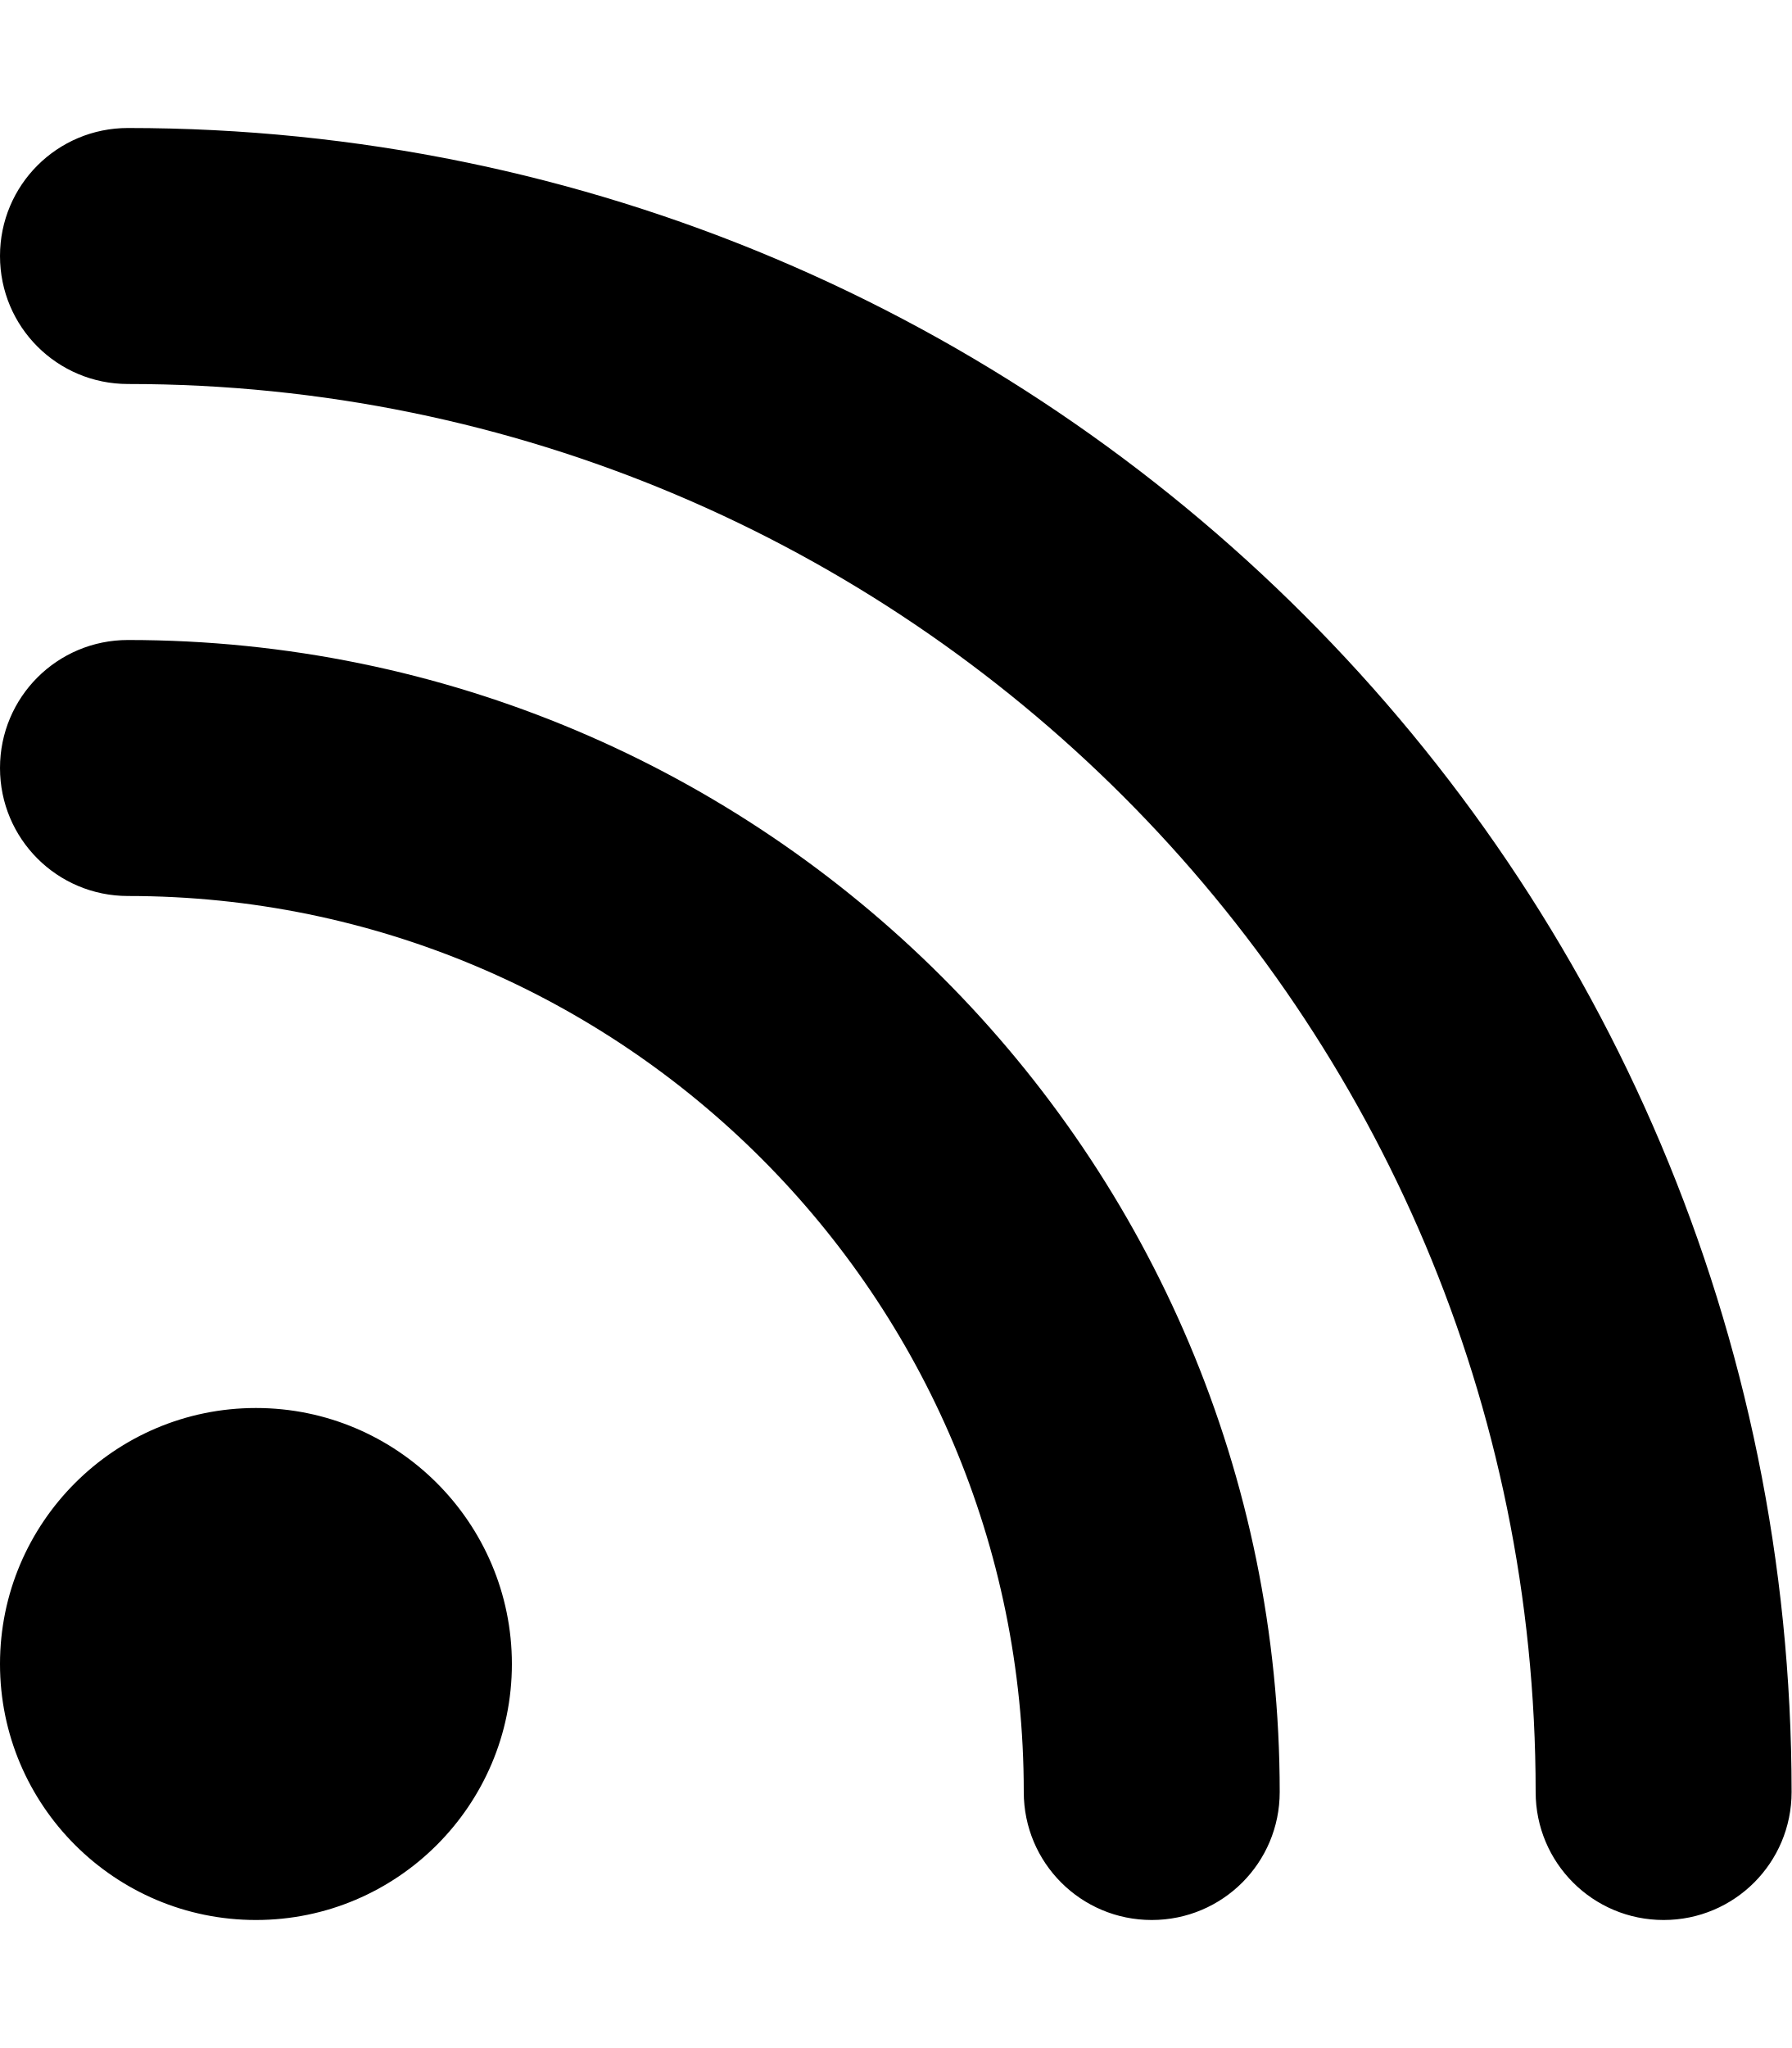
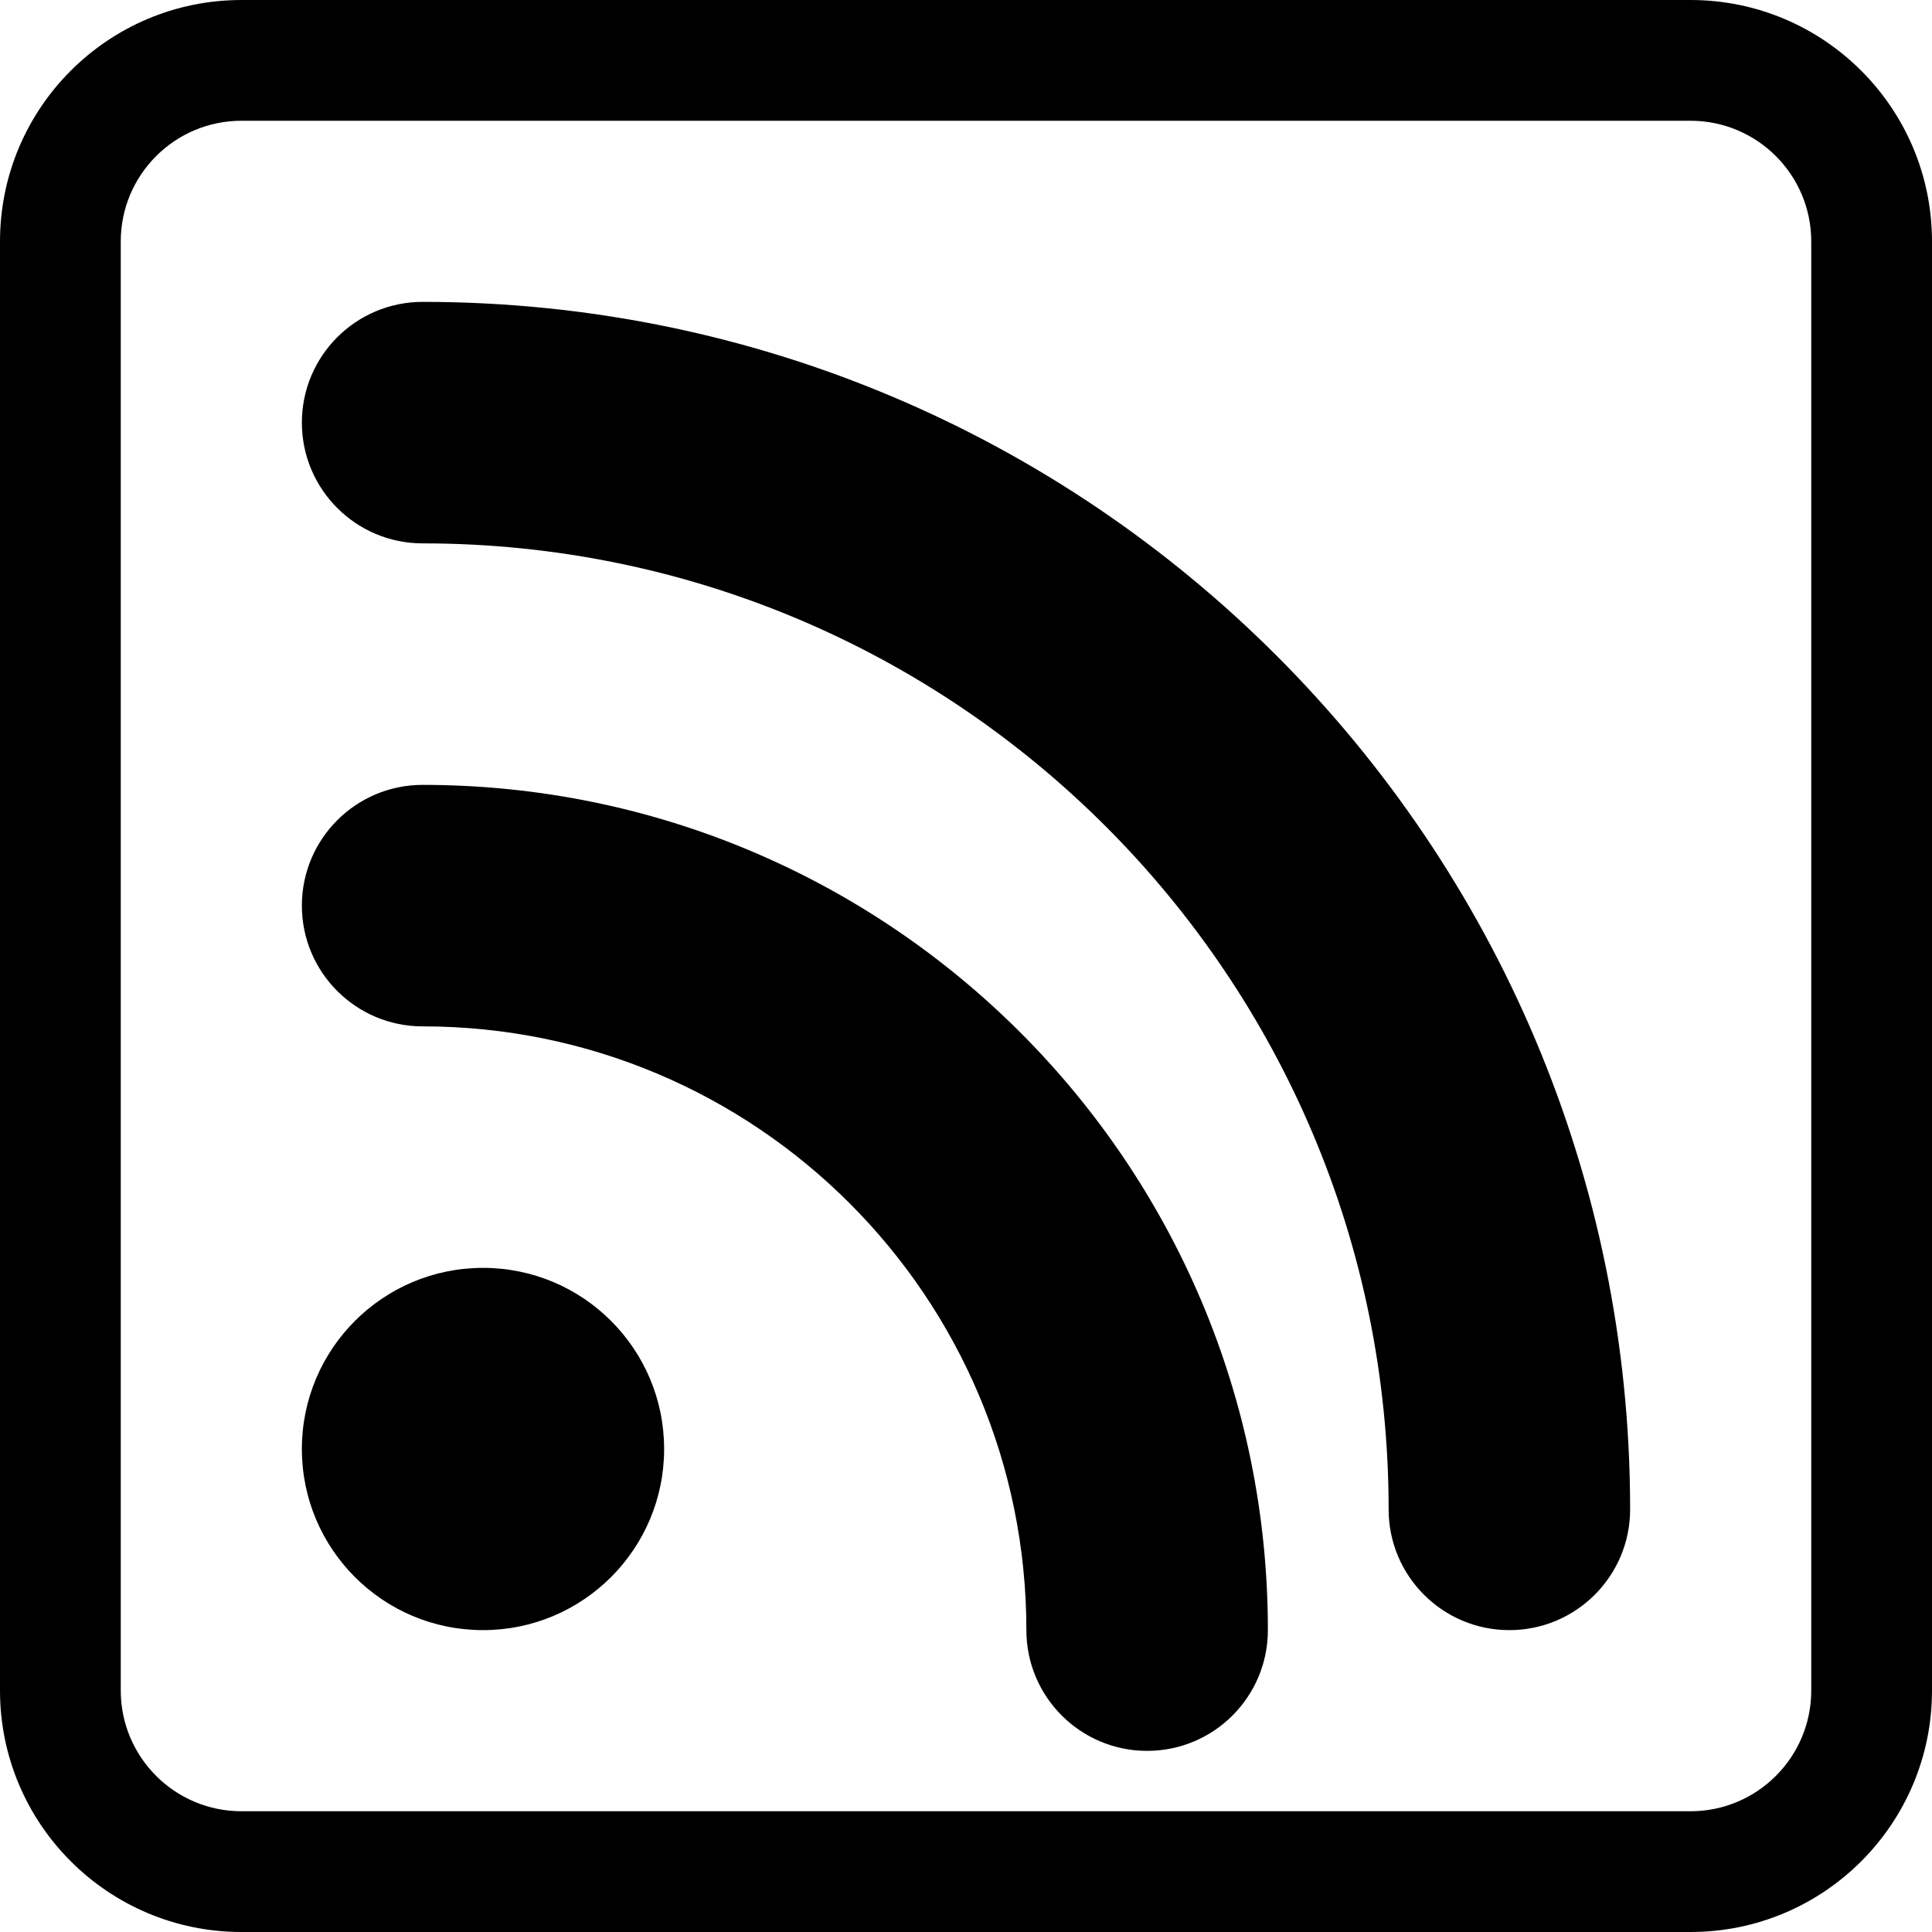
- <svg xmlns="http://www.w3.org/2000/svg" viewBox="0 0 448 512">
-   <path fill="currentColor" d="M0 64C0 46.3 14.3 32 32 32c229.8 0 416 186.2 416 416c0 17.7-14.3 32-32 32s-32-14.3-32-32C384 253.6 226.4 96 32 96C14.3 96 0 81.7 0 64zM128 416c0 35.3-28.7 64-64 64s-64-28.7-64-64s28.7-64 64-64s64 28.7 64 64zM32 160c159.1 0 288 128.9 288 288c0 17.7-14.3 32-32 32s-32-14.3-32-32c0-123.7-100.3-224-224-224c-17.7 0-32-14.3-32-32s14.3-32 32-32z" />
+ <svg xmlns="http://www.w3.org/2000/svg" width="16" height="16" fill="currentColor" class="bi bi-rss" viewBox="0 0 16 16">
+   <path d="M14 1a1 1 0 0 1 1 1v12a1 1 0 0 1-1 1H2a1 1 0 0 1-1-1V2a1 1 0 0 1 1-1h12zM2 0a2 2 0 0 0-2 2v12a2 2 0 0 0 2 2h12a2 2 0 0 0 2-2V2a2 2 0 0 0-2-2H2z" />
+   <path d="M5.5 12a1.5 1.5 0 1 1-3 0 1.5 1.5 0 0 1 3 0zm-3-8.5a1 1 0 0 1 1-1c5.523 0 10 4.477 10 10a1 1 0 1 1-2 0c0-4.418-3.582-8-8-8a1 1 0 0 1-1-1zm0 4a1 1 0 0 1 1-1 7 7 0 0 1 7 7 1 1 0 1 1-2 0 5 5 0 0 0-5-5 1 1 0 0 1-1-1z" />
</svg>
